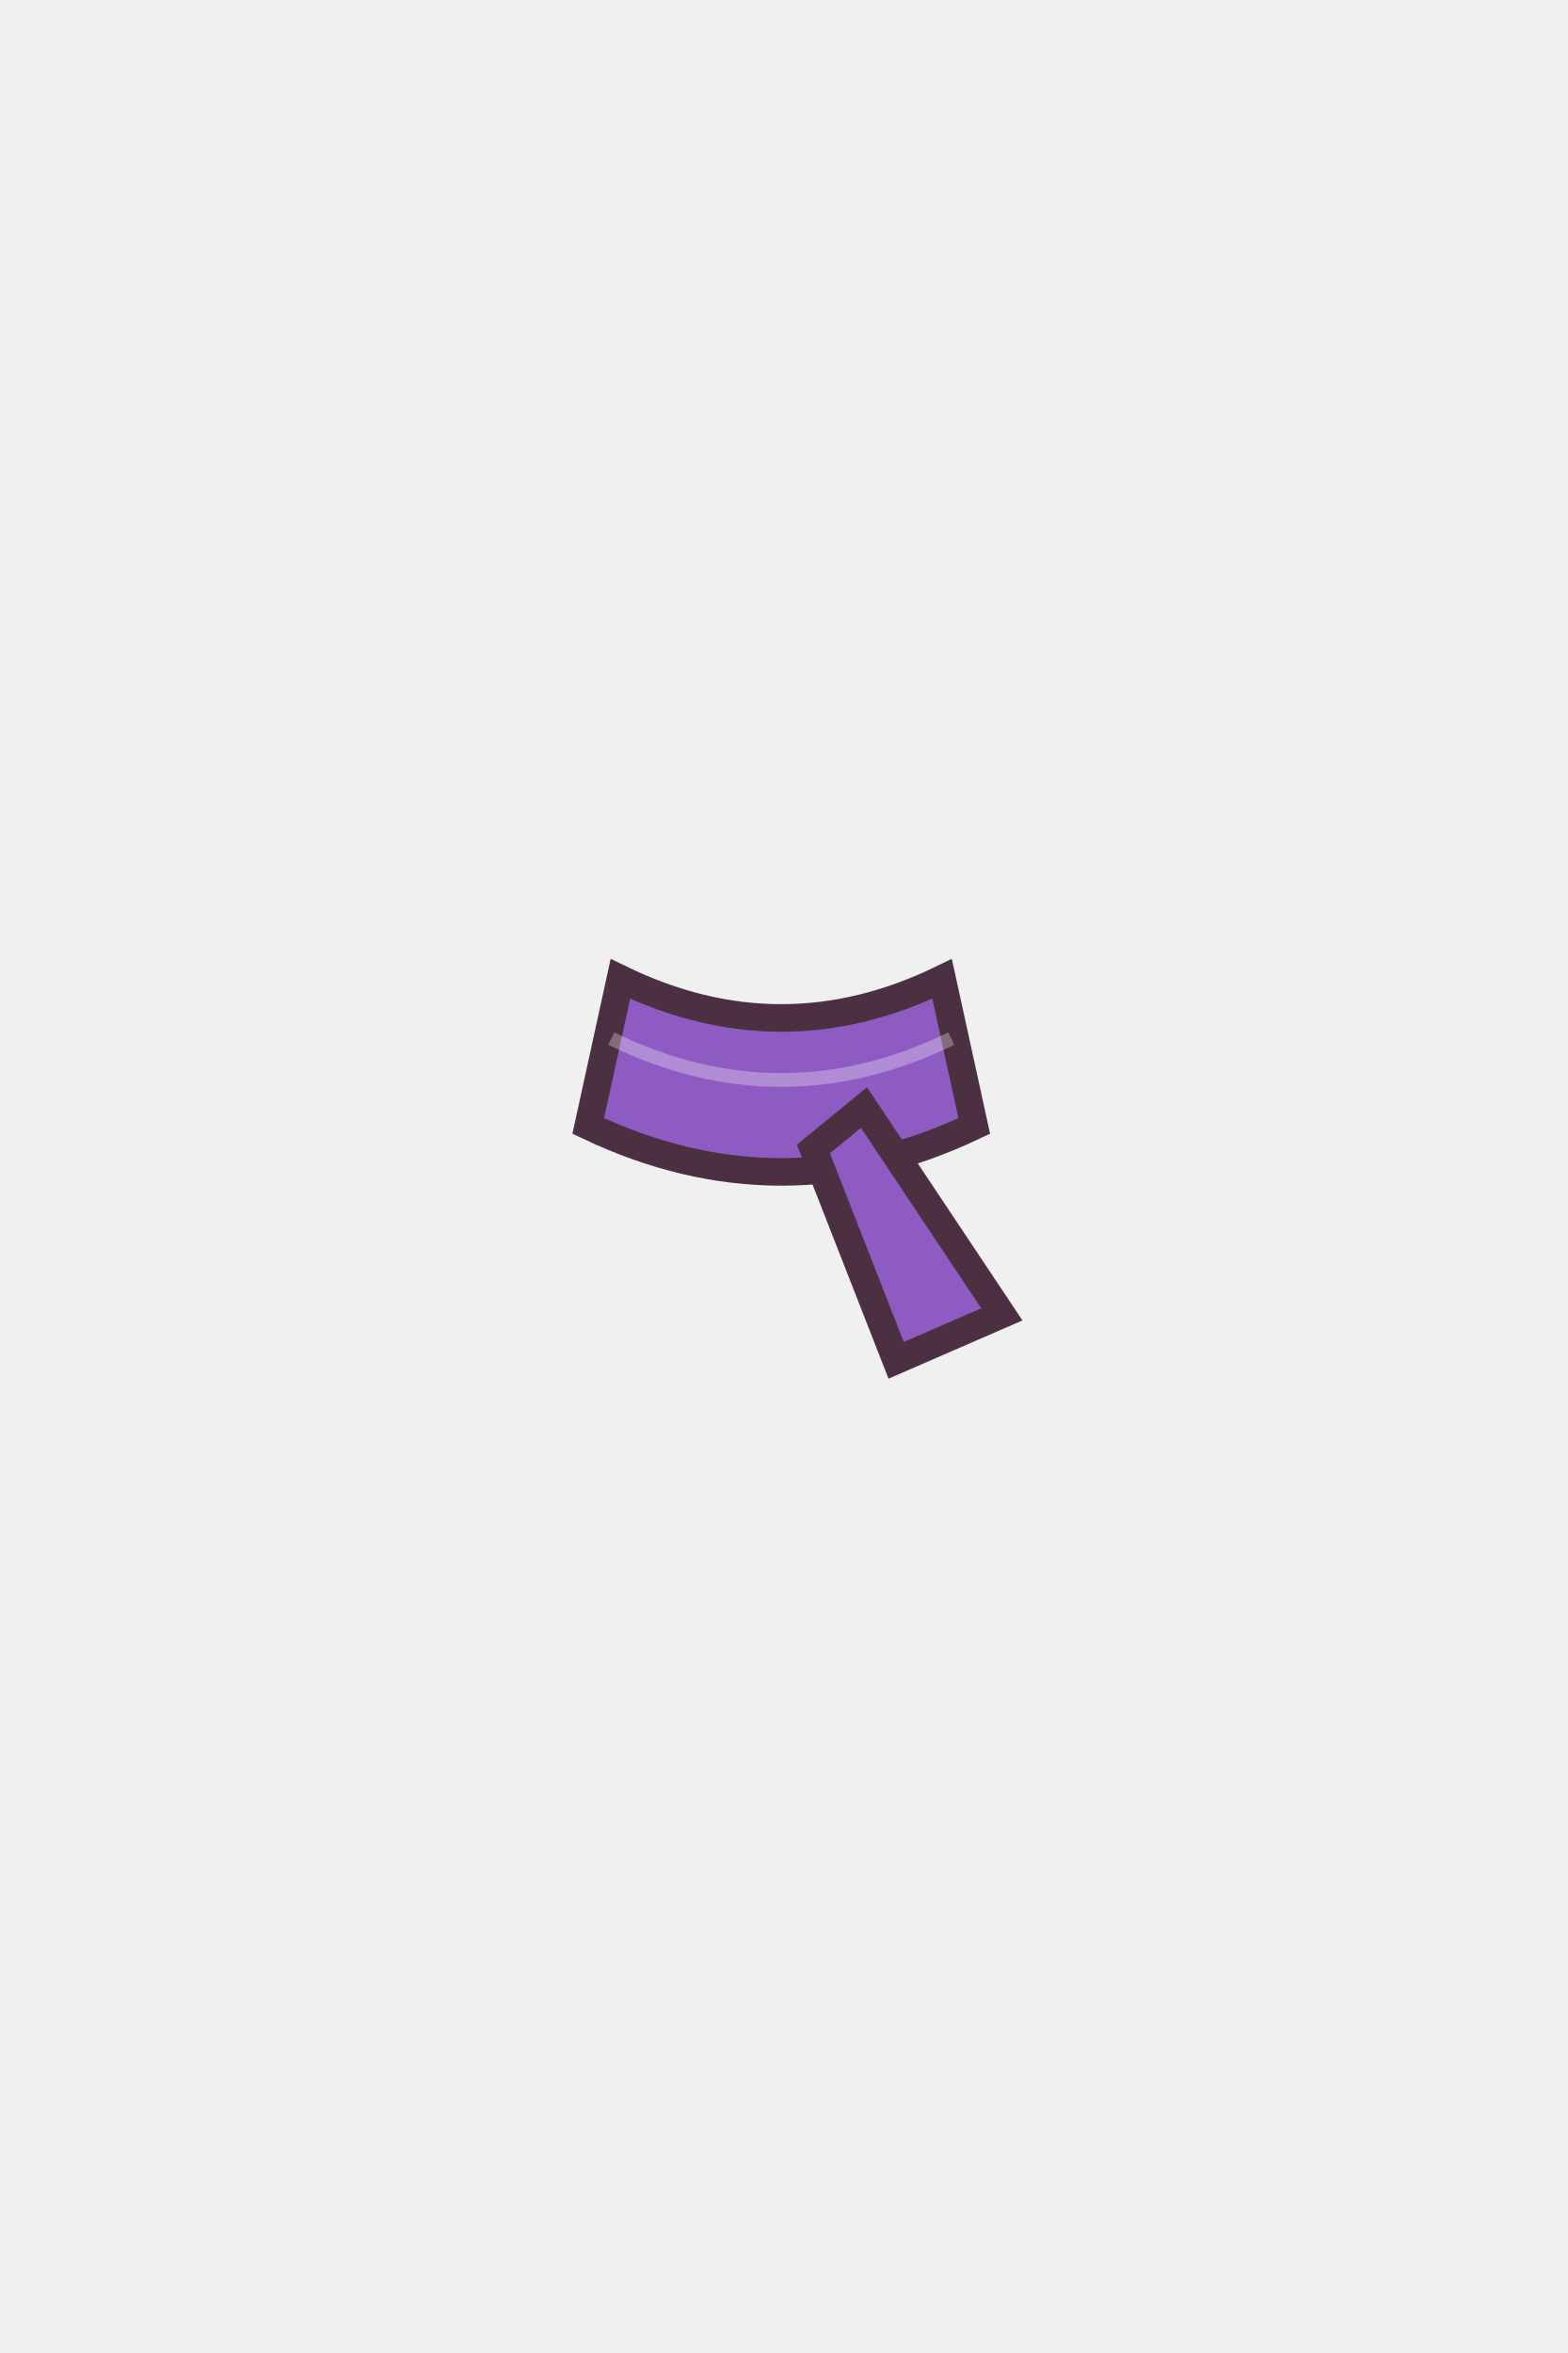
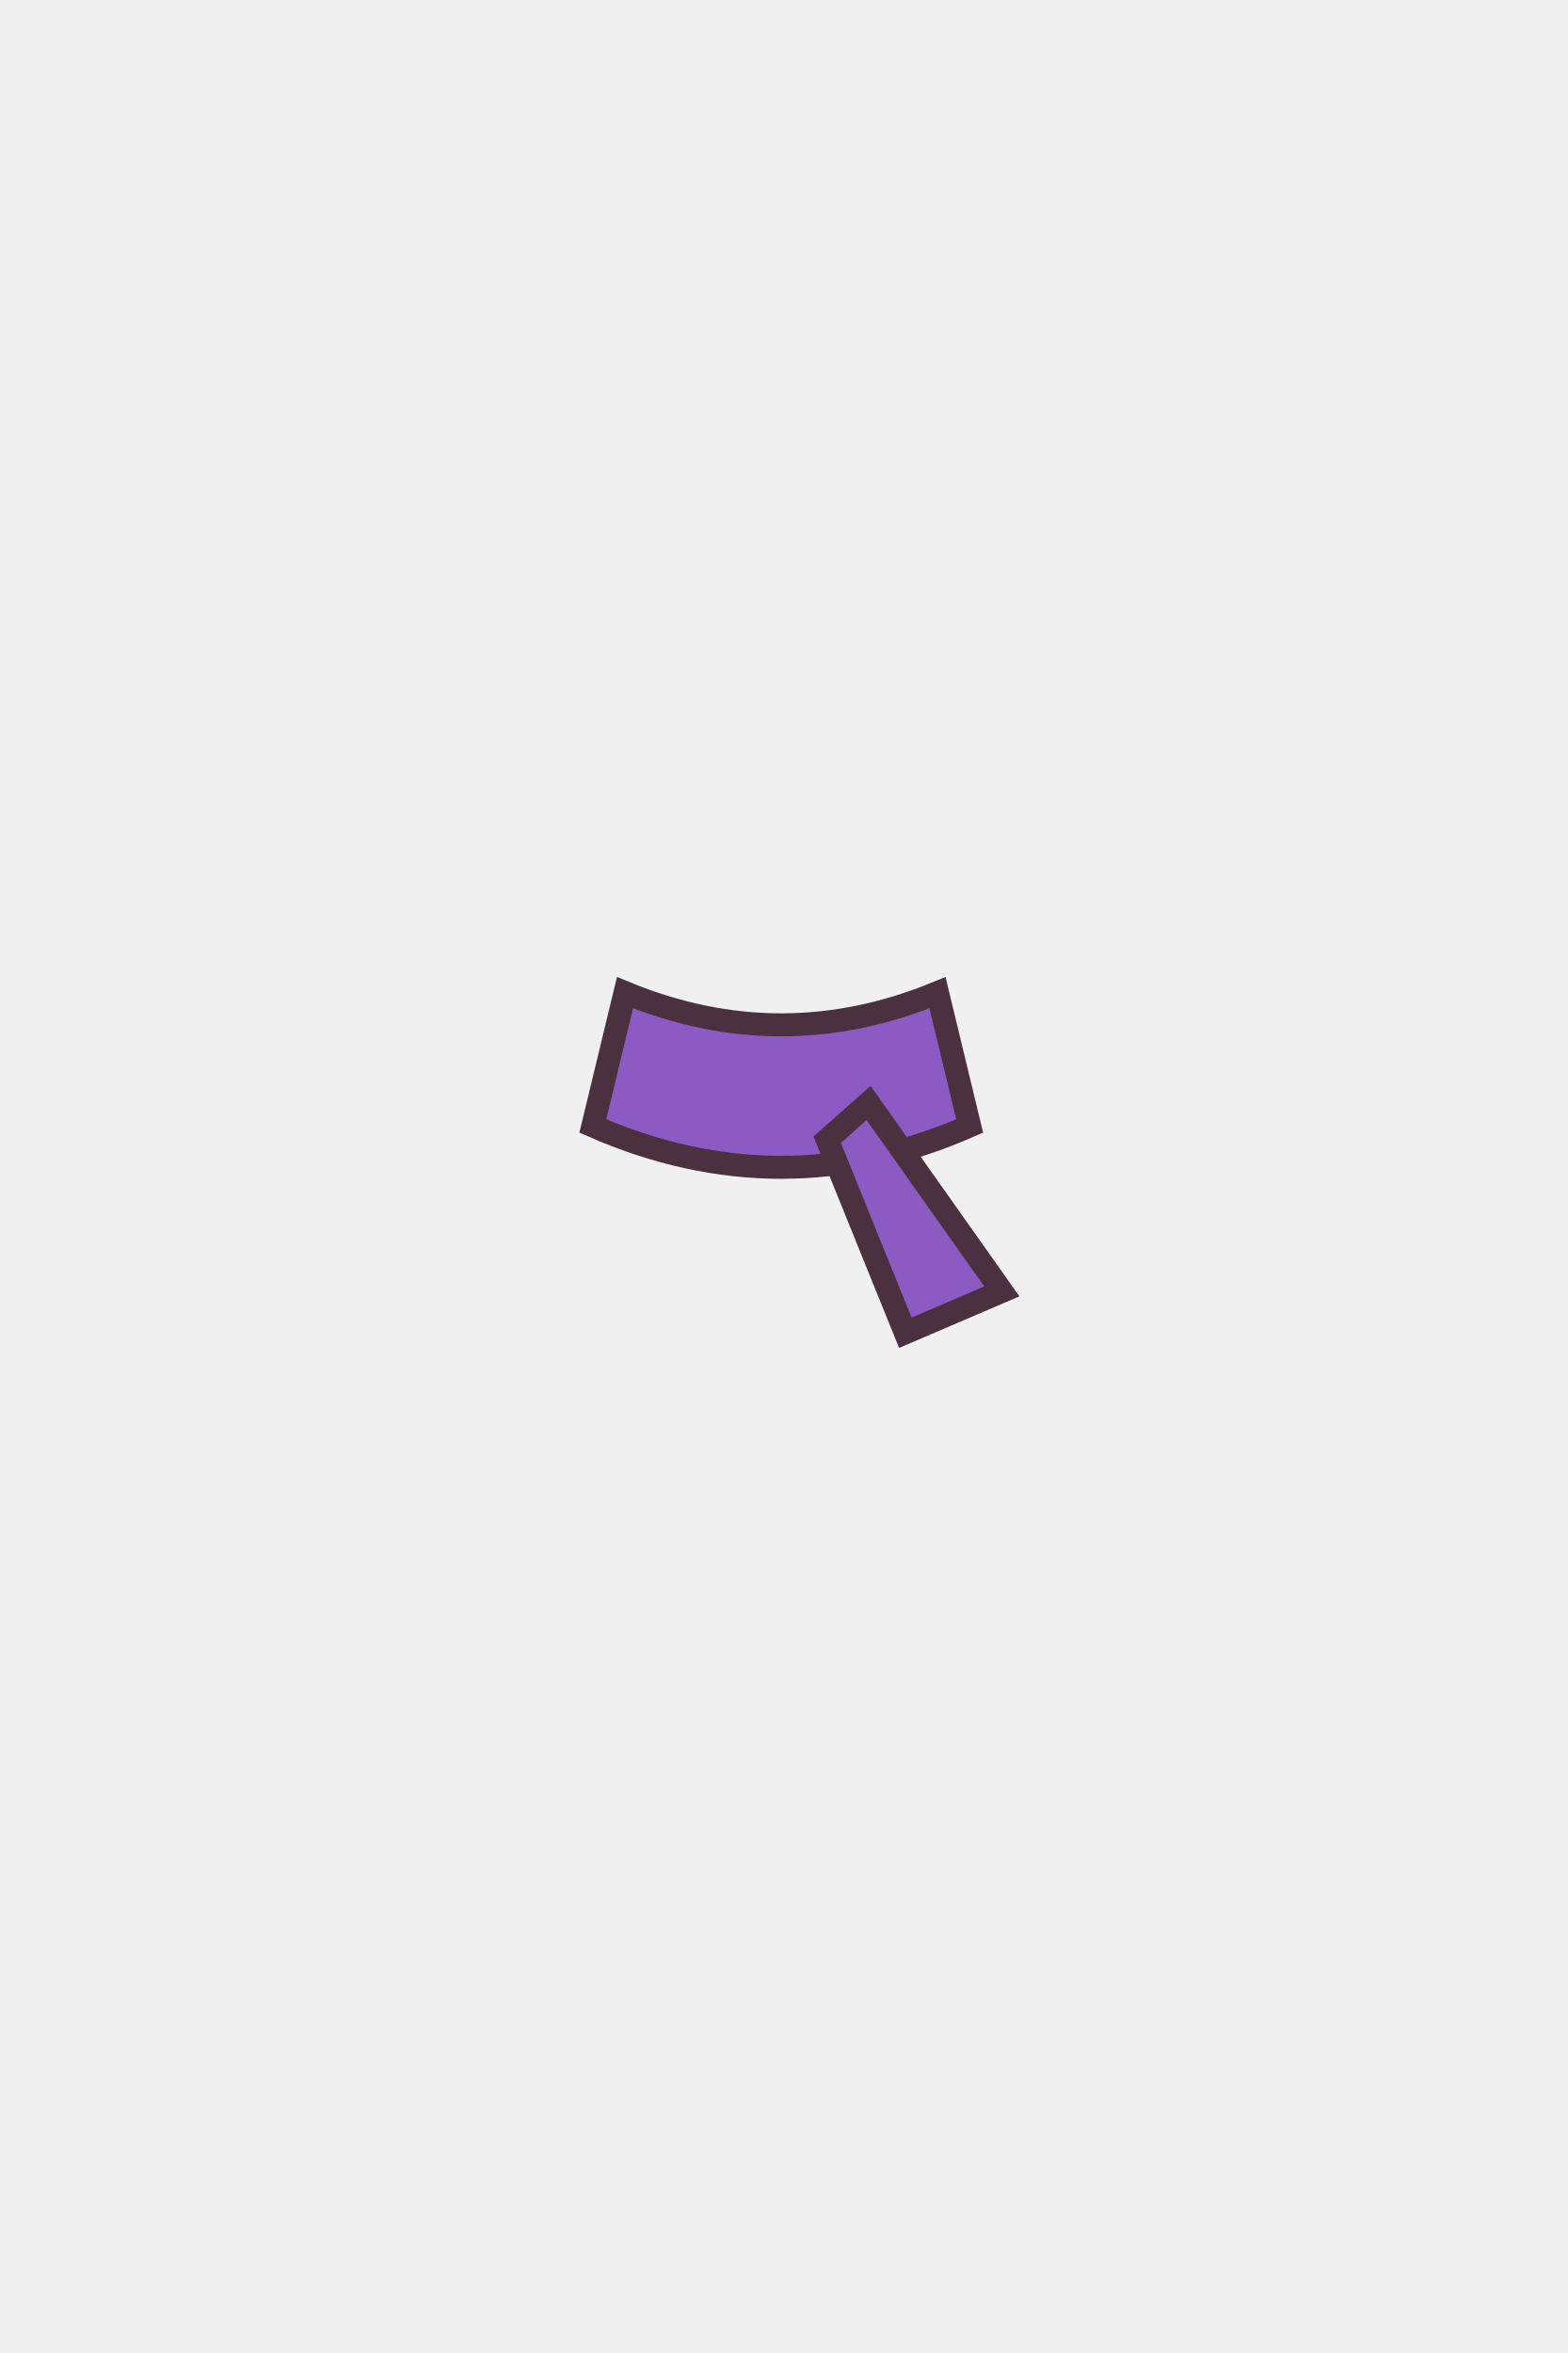
<svg xmlns="http://www.w3.org/2000/svg" viewBox="0 0 341 512">
-   <defs>
-     <linearGradient id="skin" x1="0" y1="0" x2="0" y2="1">
-       <stop stop-color="#ffd9bb" />
-       <stop offset="1" stop-color="#e9ad86" />
-     </linearGradient>
-     <linearGradient id="shirt" x1="0" y1="0" x2="1" y2="1">
-       <stop stop-color="#f7fbff" />
-       <stop offset="1" stop-color="#dbe8f3" />
-     </linearGradient>
-   </defs>
-   <path d="M135 213 Q170 230 205 213 L212 245 Q170 265 128 245Z" fill="#8e5bc2" stroke="#4a3040" stroke-width="6" />
-   <path d="M188 241 L218 286 L195 296 L177 250Z" fill="#8e5bc2" stroke="#4a3040" stroke-width="6" />
-   <path d="M133 226 Q170 244 207 226" fill="none" stroke="#fff" stroke-width="3" opacity=".3" />
+   <g>
+     <path d="M136 216 Q170 230 204 216 L211 245 Q170 263 129 245Z" fill="#8c5ac3" stroke="#4b3040" stroke-width="5" />
+     <path d="M189 240 L218 281 L197 290 L180 248Z" fill="#8c5ac3" stroke="#4b3040" stroke-width="5" />
+   </g>
</svg>
